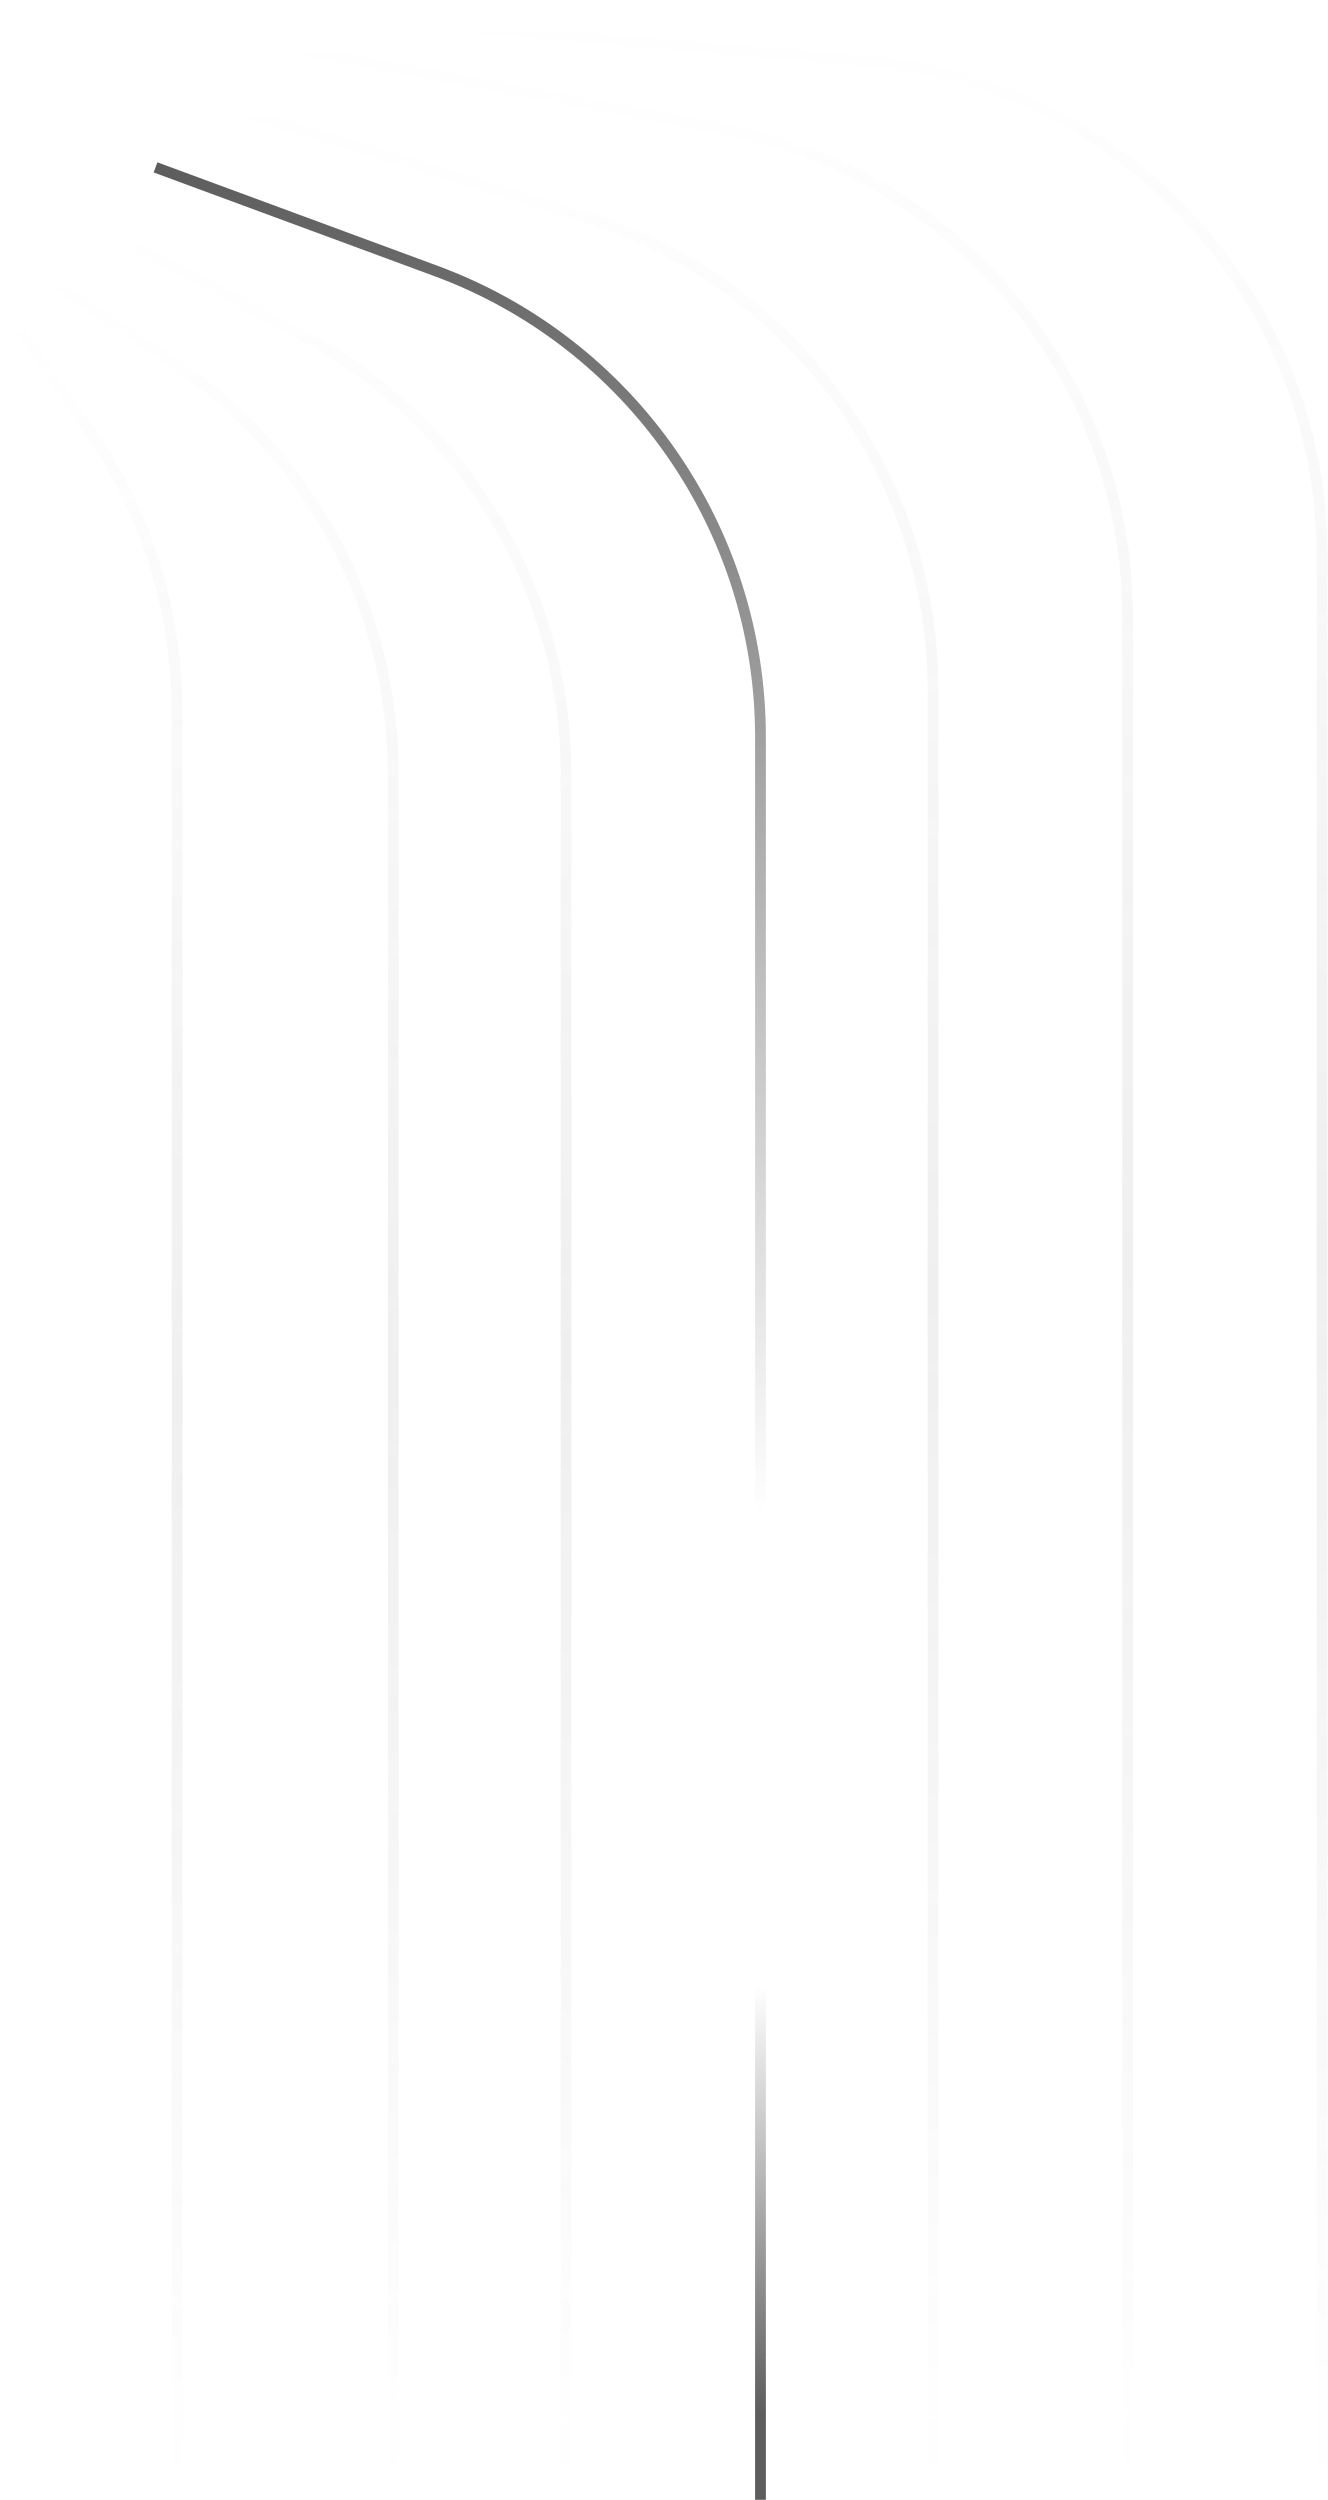
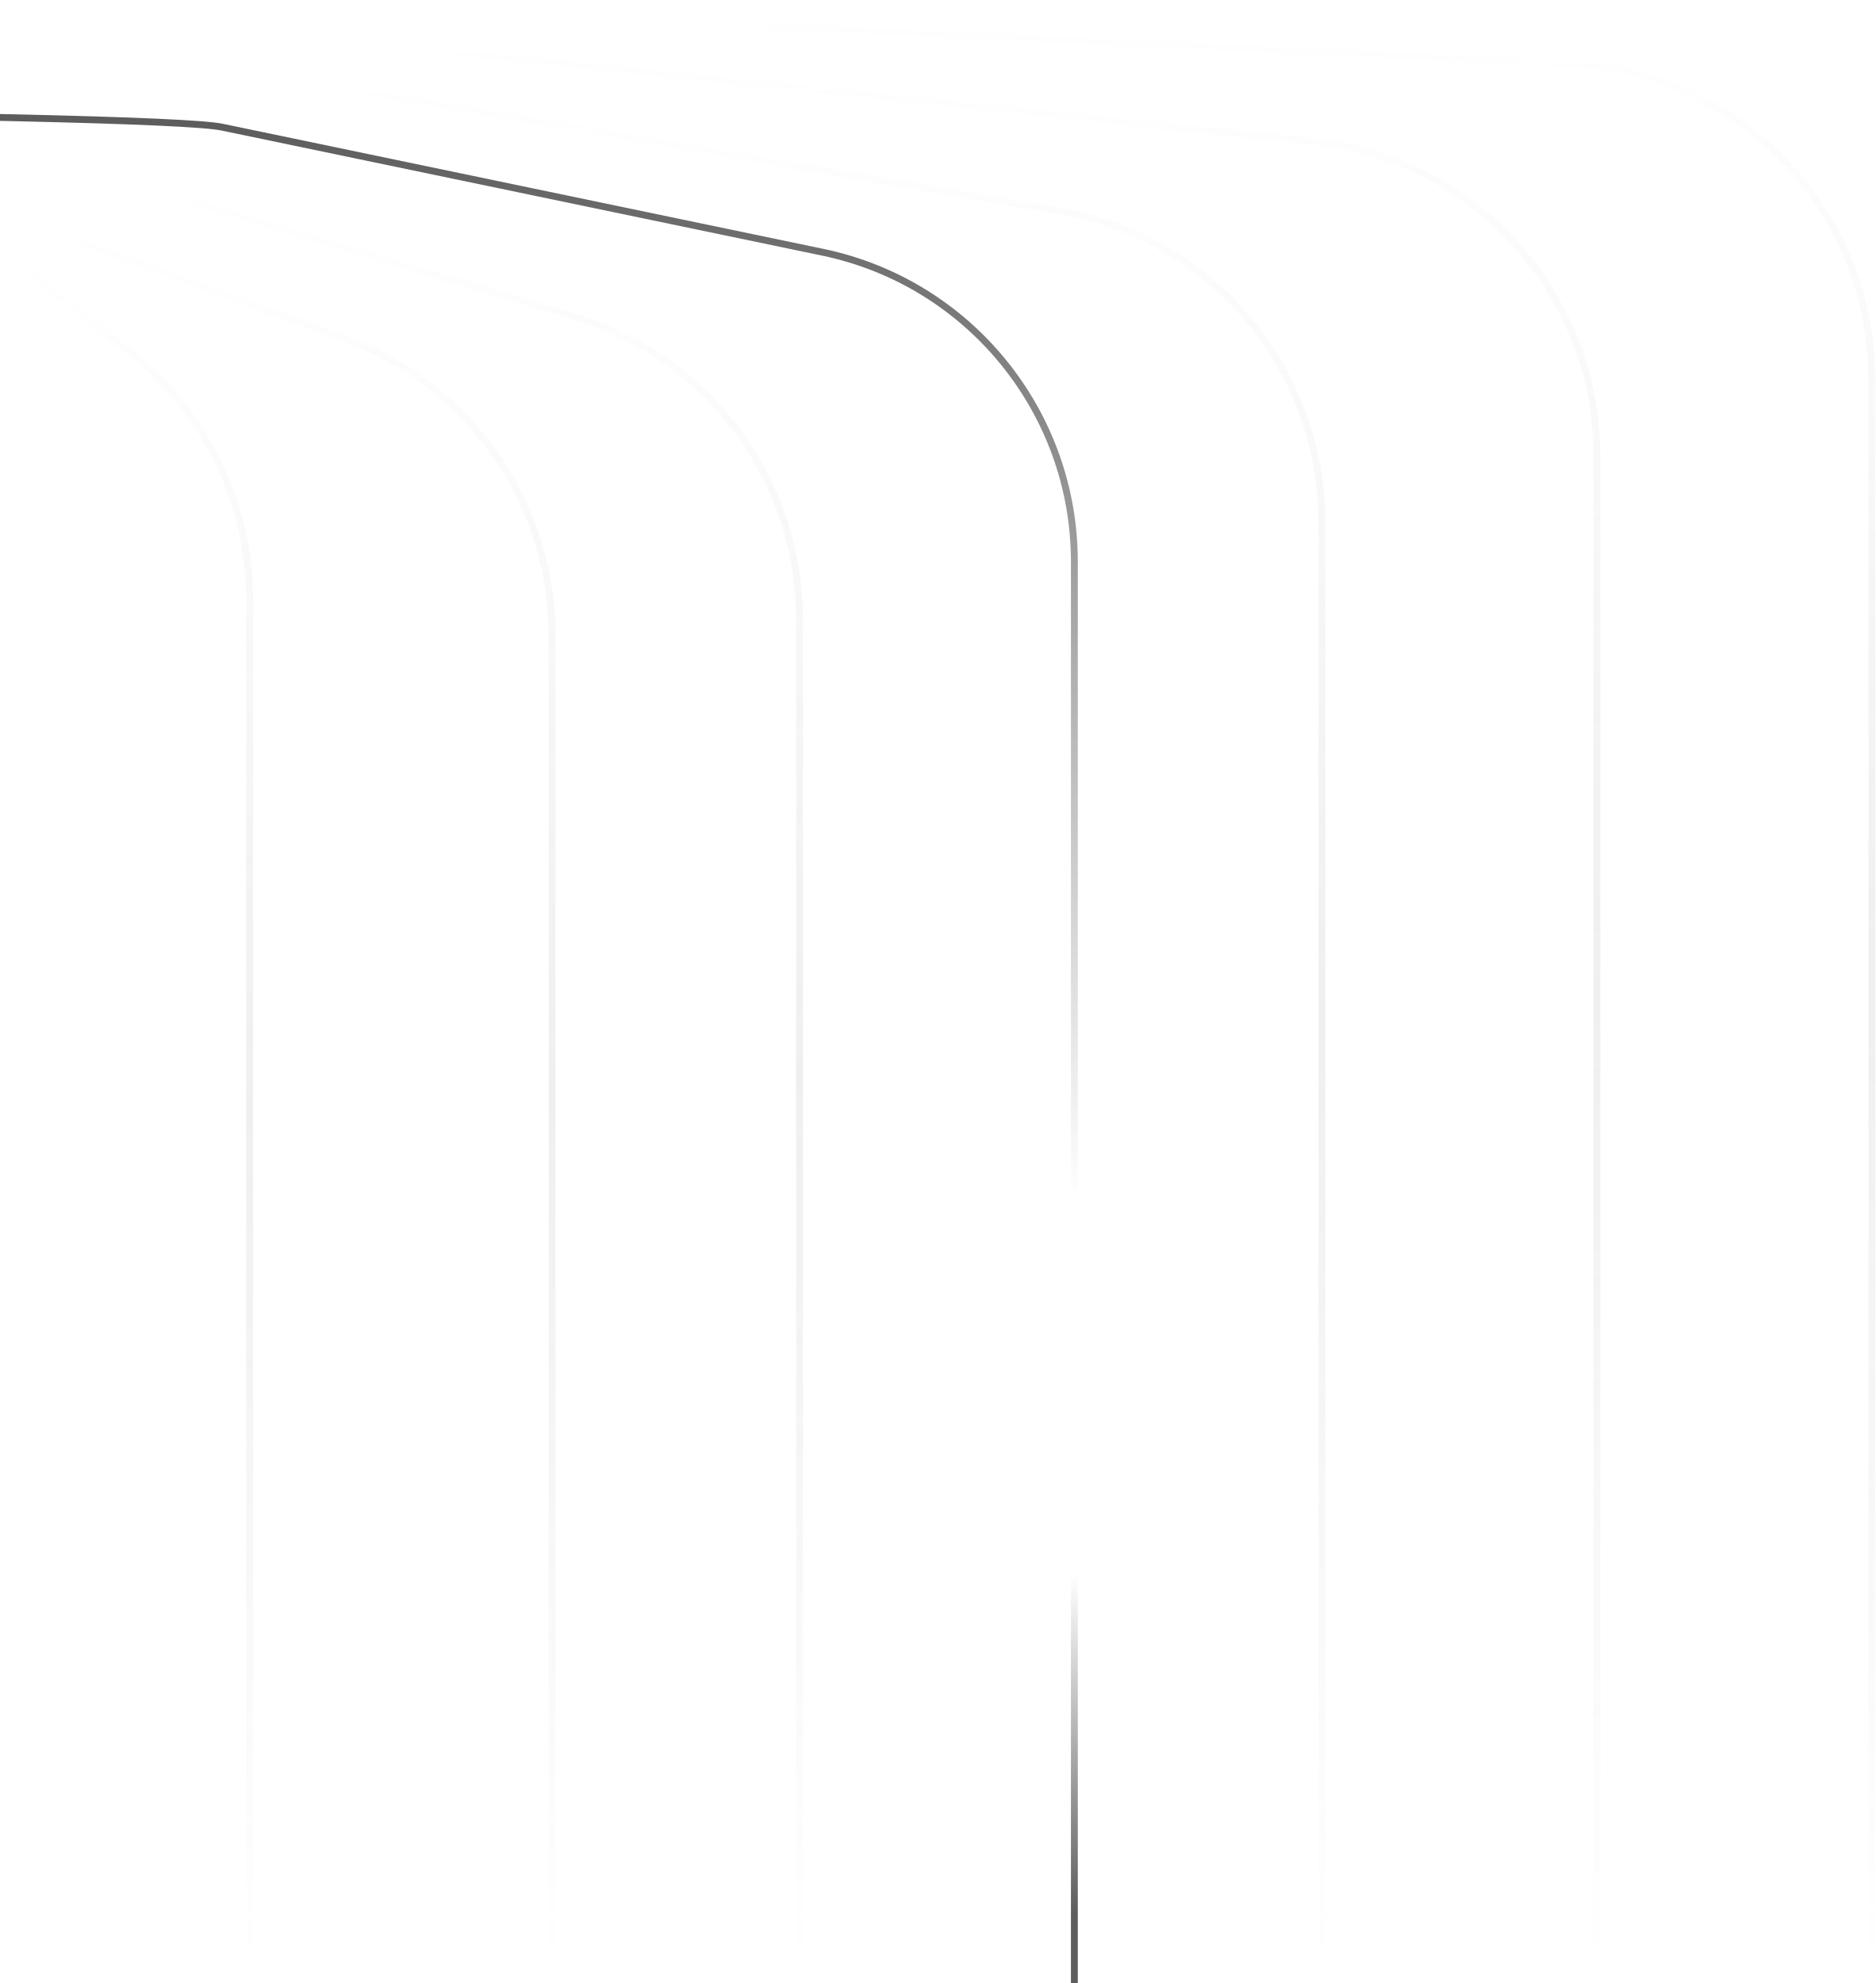
- <svg xmlns="http://www.w3.org/2000/svg" class="cv-lines-right-bottom" data-cv-lines="right-bottom" aria-hidden="true" width="61.46" height="115.75" fill="none" display="block" overflow="visible" preserveAspectRatio="none" viewBox="0 0 61.46 115.75">
+ <svg xmlns="http://www.w3.org/2000/svg" class="cv-lines-right-bottom" data-cv-lines="right-bottom" aria-hidden="true" width="136.41" height="144.25" fill="none" display="block" overflow="visible" preserveAspectRatio="none" viewBox="0 0 136.41 144.25">
  <g id="cv-right-bottom-Lines right bottom">
-     <path id="cv-right-bottom-Vector 2041" stroke="url(#cv-right-bottom-paint0_linear_0_21)" stroke-width=".5" d="m7.2 7.75 12.97 4.79A23 23 0 0 1 35.21 34.1v81.64" />
-     <path data-cv-pale="" id="cv-right-bottom-Vector 2042" stroke="url(#cv-right-bottom-paint1_linear_0_21)" stroke-width=".5" d="m4.2 10.25 9.92 5.34a23 23 0 0 1 12.09 20.25v79.4" opacity=".1" />
-     <path data-cv-pale="" id="cv-right-bottom-Vector 2043" stroke="url(#cv-right-bottom-paint2_linear_0_21)" stroke-width=".5" d="m1.2 12.25 6.72 4.45a23 23 0 0 1 10.29 19.17v79.38" opacity=".1" />
-     <path data-cv-pale="" id="cv-right-bottom-Vector 2044" stroke="url(#cv-right-bottom-paint3_linear_0_21)" stroke-width=".5" d="m.2 14.25 3.9 5.61a23 23 0 0 1 4.1 13.12v82.27" opacity=".1" />
-     <path data-cv-pale="" id="cv-right-bottom-Vector 2045" stroke="url(#cv-right-bottom-paint4_linear_0_21)" stroke-width=".5" d="M8.2 4.25 26.97 10A23 23 0 0 1 43.2 31.99v83.26" opacity=".1" />
-     <path data-cv-pale="" id="cv-right-bottom-Vector 2046" stroke="url(#cv-right-bottom-paint5_linear_0_21)" stroke-width=".5" d="m8.2 1.25 25.23 4.71a23 23 0 0 1 18.78 22.61v86.68" opacity=".1" />
-     <path data-cv-pale="" id="cv-right-bottom-Vector 2047" stroke="url(#cv-right-bottom-paint6_linear_0_21)" stroke-width=".5" d="m9.2.25 30.91 2.57a23 23 0 0 1 21.1 22.92v89.5" opacity=".1" />
+     <path id="cv-right-bottom-Vector 2041" stroke="url(#cv-right-bottom-paint0_linear_0_53)" stroke-width=".5" d="M -2048 9.25 C -1024 9.25 -3.84 5.084 16.16 9.25 l43.69 9.1a23 23 0 0 1 18.3 22.53V2048" data-cv-anchor-x="16.16" data-cv-anchor-y="9.25" data-cv-tangent="0.20828564888990617" data-cv-tail="l43.69 9.1a23 23 0 0 1 18.3 22.53V2048" />
+     <path data-cv-pale="" id="cv-right-bottom-Vector 2042" stroke="url(#cv-right-bottom-paint1_linear_0_53)" stroke-width=".5" d="m9.16 13.25 32.6 9.77a23 23 0 0 1 16.4 22.03V2048" opacity=".1" />
+     <path data-cv-pale="" id="cv-right-bottom-Vector 2043" stroke="url(#cv-right-bottom-paint2_linear_0_53)" stroke-width=".5" d="m2.16 16.25 22.9 8.38a23 23 0 0 1 15.1 21.6V2048" opacity=".1" />
+     <path data-cv-pale="" id="cv-right-bottom-Vector 2044" stroke="url(#cv-right-bottom-paint3_linear_0_53)" stroke-width=".5" d="m.16 18.25 9.28 7.36a23 23 0 0 1 8.72 18.02V2048" opacity=".1" />
+     <path data-cv-pale="" id="cv-right-bottom-Vector 2045" stroke="url(#cv-right-bottom-paint4_linear_0_53)" stroke-width=".5" d="m18.16 5.25 58.88 10.09A23 23 0 0 1 96.16 38V2048" opacity=".1" />
+     <path data-cv-pale="" id="cv-right-bottom-Vector 2046" stroke="url(#cv-right-bottom-paint5_linear_0_53)" stroke-width=".5" d="m18.16 2.25 77.37 8.03a23 23 0 0 1 20.63 22.88V2048" opacity=".1" />
+     <path data-cv-pale="" id="cv-right-bottom-Vector 2047" stroke="url(#cv-right-bottom-paint6_linear_0_53)" stroke-width=".5" d="m20.16.25 94.06 4.37a23 23 0 0 1 21.94 22.97V2048" opacity=".1" />
  </g>
  <defs>
-     <linearGradient id="cv-right-bottom-paint0_linear_0_21" x1="21.21" x2="21.21" y1="111.75" y2="7.75" gradientUnits="userSpaceOnUse">
+     <linearGradient id="cv-right-bottom-paint0_linear_0_53" x1="47.16" x2="47.16" y1="139.25" y2="9.25" gradientUnits="userSpaceOnUse">
      <stop stop-color="#5d5d5d" />
      <stop offset=".19" stop-color="#5d5d5d" stop-opacity="0" />
      <stop offset=".4" stop-color="#5d5d5d" stop-opacity="0" />
      <stop offset="1" stop-color="#5d5d5d" />
    </linearGradient>
-     <linearGradient id="cv-right-bottom-paint1_linear_0_21" x1="15.21" x2="15.21" y1="115.25" y2="10.25" gradientUnits="userSpaceOnUse">
+     <linearGradient id="cv-right-bottom-paint1_linear_0_53" x1="33.66" x2="33.66" y1="143.25" y2="13.25" gradientUnits="userSpaceOnUse">
      <stop stop-color="#5d5d5d" stop-opacity="0" />
      <stop offset=".5" stop-color="#5d5d5d" />
      <stop offset="1" stop-color="#5d5d5d" stop-opacity="0" />
    </linearGradient>
-     <linearGradient id="cv-right-bottom-paint2_linear_0_21" x1="9.71" x2="9.71" y1="115.25" y2="12.25" gradientUnits="userSpaceOnUse">
+     <linearGradient id="cv-right-bottom-paint2_linear_0_53" x1="21.16" x2="21.16" y1="143.25" y2="16.25" gradientUnits="userSpaceOnUse">
      <stop stop-color="#5d5d5d" stop-opacity="0" />
      <stop offset=".5" stop-color="#5d5d5d" />
      <stop offset="1" stop-color="#5d5d5d" stop-opacity="0" />
    </linearGradient>
-     <linearGradient id="cv-right-bottom-paint3_linear_0_21" x1="4.21" x2="4.21" y1="115.25" y2="14.25" gradientUnits="userSpaceOnUse">
+     <linearGradient id="cv-right-bottom-paint3_linear_0_53" x1="9.16" x2="9.16" y1="143.25" y2="18.25" gradientUnits="userSpaceOnUse">
      <stop stop-color="#5d5d5d" stop-opacity="0" />
      <stop offset=".5" stop-color="#5d5d5d" />
      <stop offset="1" stop-color="#5d5d5d" stop-opacity="0" />
    </linearGradient>
-     <linearGradient id="cv-right-bottom-paint4_linear_0_21" x1="25.71" x2="25.71" y1="115.25" y2="4.25" gradientUnits="userSpaceOnUse">
+     <linearGradient id="cv-right-bottom-paint4_linear_0_53" x1="57.16" x2="57.16" y1="143.25" y2="5.25" gradientUnits="userSpaceOnUse">
      <stop stop-color="#5d5d5d" stop-opacity="0" />
      <stop offset=".5" stop-color="#5d5d5d" />
      <stop offset="1" stop-color="#5d5d5d" stop-opacity="0" />
    </linearGradient>
-     <linearGradient id="cv-right-bottom-paint5_linear_0_21" x1="30.21" x2="30.21" y1="115.25" y2="1.25" gradientUnits="userSpaceOnUse">
+     <linearGradient id="cv-right-bottom-paint5_linear_0_53" x1="67.16" x2="67.16" y1="143.25" y2="2.25" gradientUnits="userSpaceOnUse">
      <stop stop-color="#5d5d5d" stop-opacity="0" />
      <stop offset=".5" stop-color="#5d5d5d" />
      <stop offset="1" stop-color="#5d5d5d" stop-opacity="0" />
    </linearGradient>
-     <linearGradient id="cv-right-bottom-paint6_linear_0_21" x1="35.21" x2="35.21" y1="115.25" y2=".25" gradientUnits="userSpaceOnUse">
+     <linearGradient id="cv-right-bottom-paint6_linear_0_53" x1="78.16" x2="78.16" y1="143.25" y2=".25" gradientUnits="userSpaceOnUse">
      <stop stop-color="#5d5d5d" stop-opacity="0" />
      <stop offset=".5" stop-color="#5d5d5d" />
      <stop offset="1" stop-color="#5d5d5d" stop-opacity="0" />
    </linearGradient>
  </defs>
</svg>
